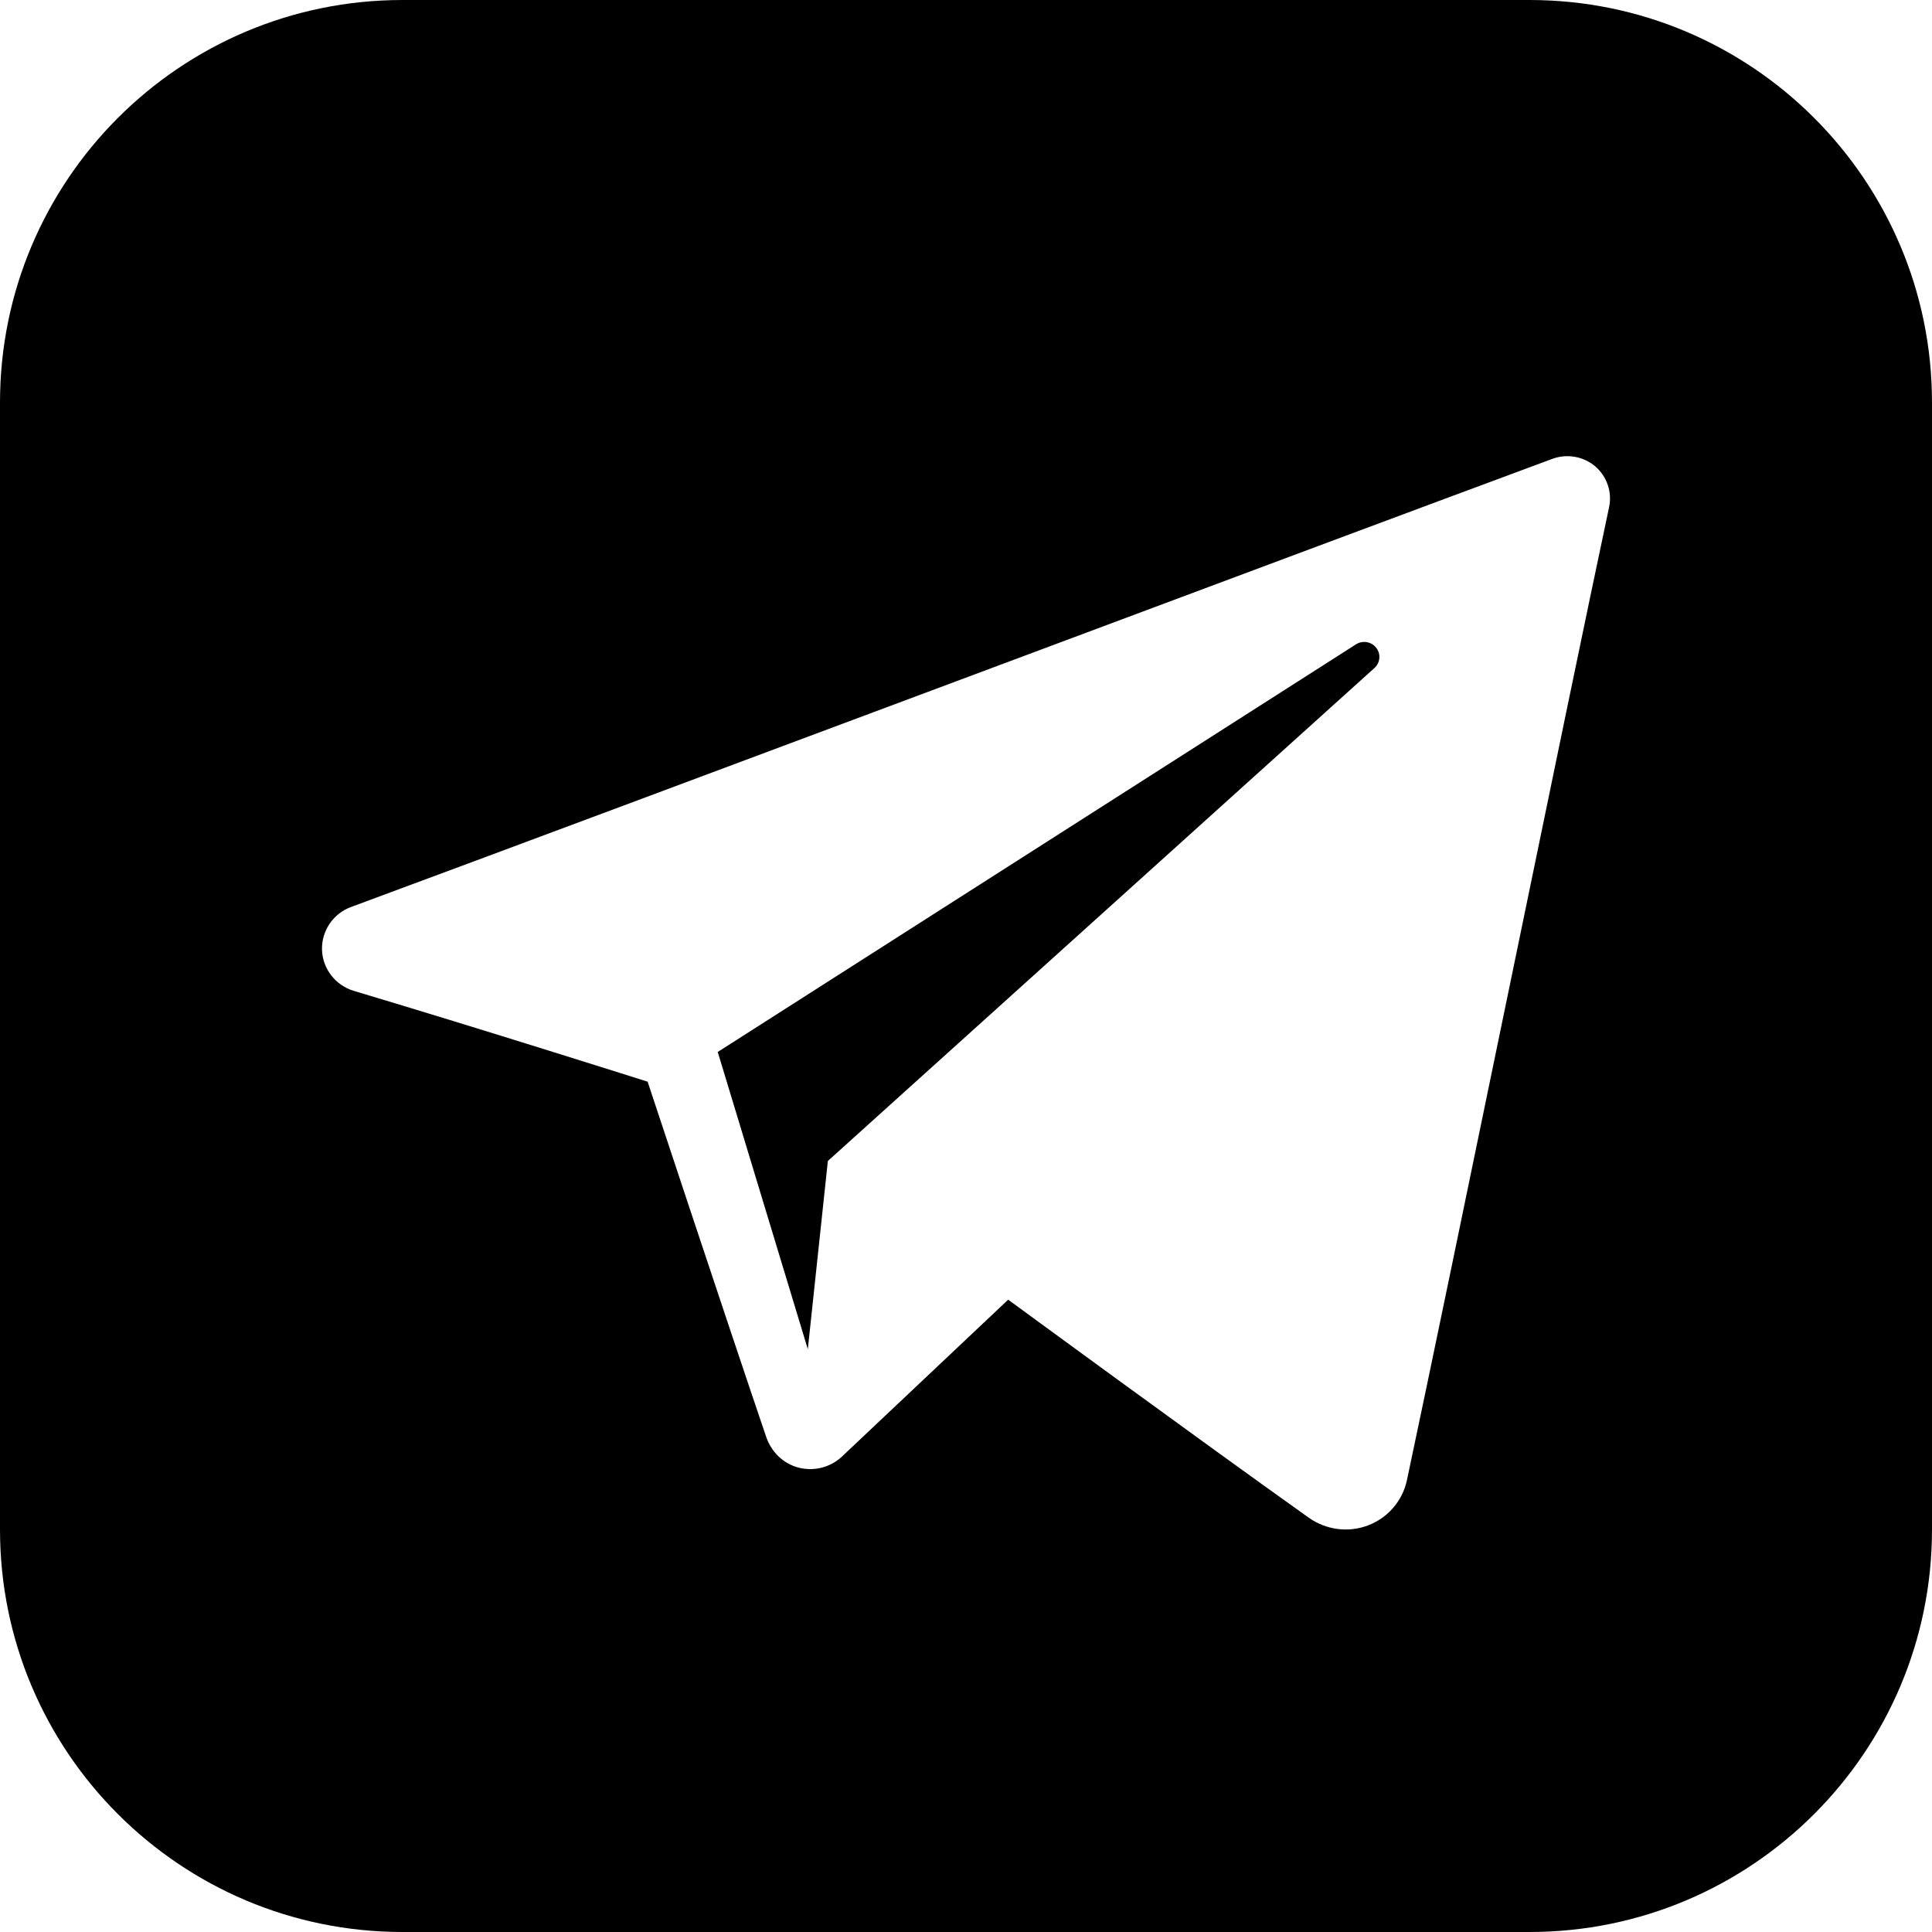
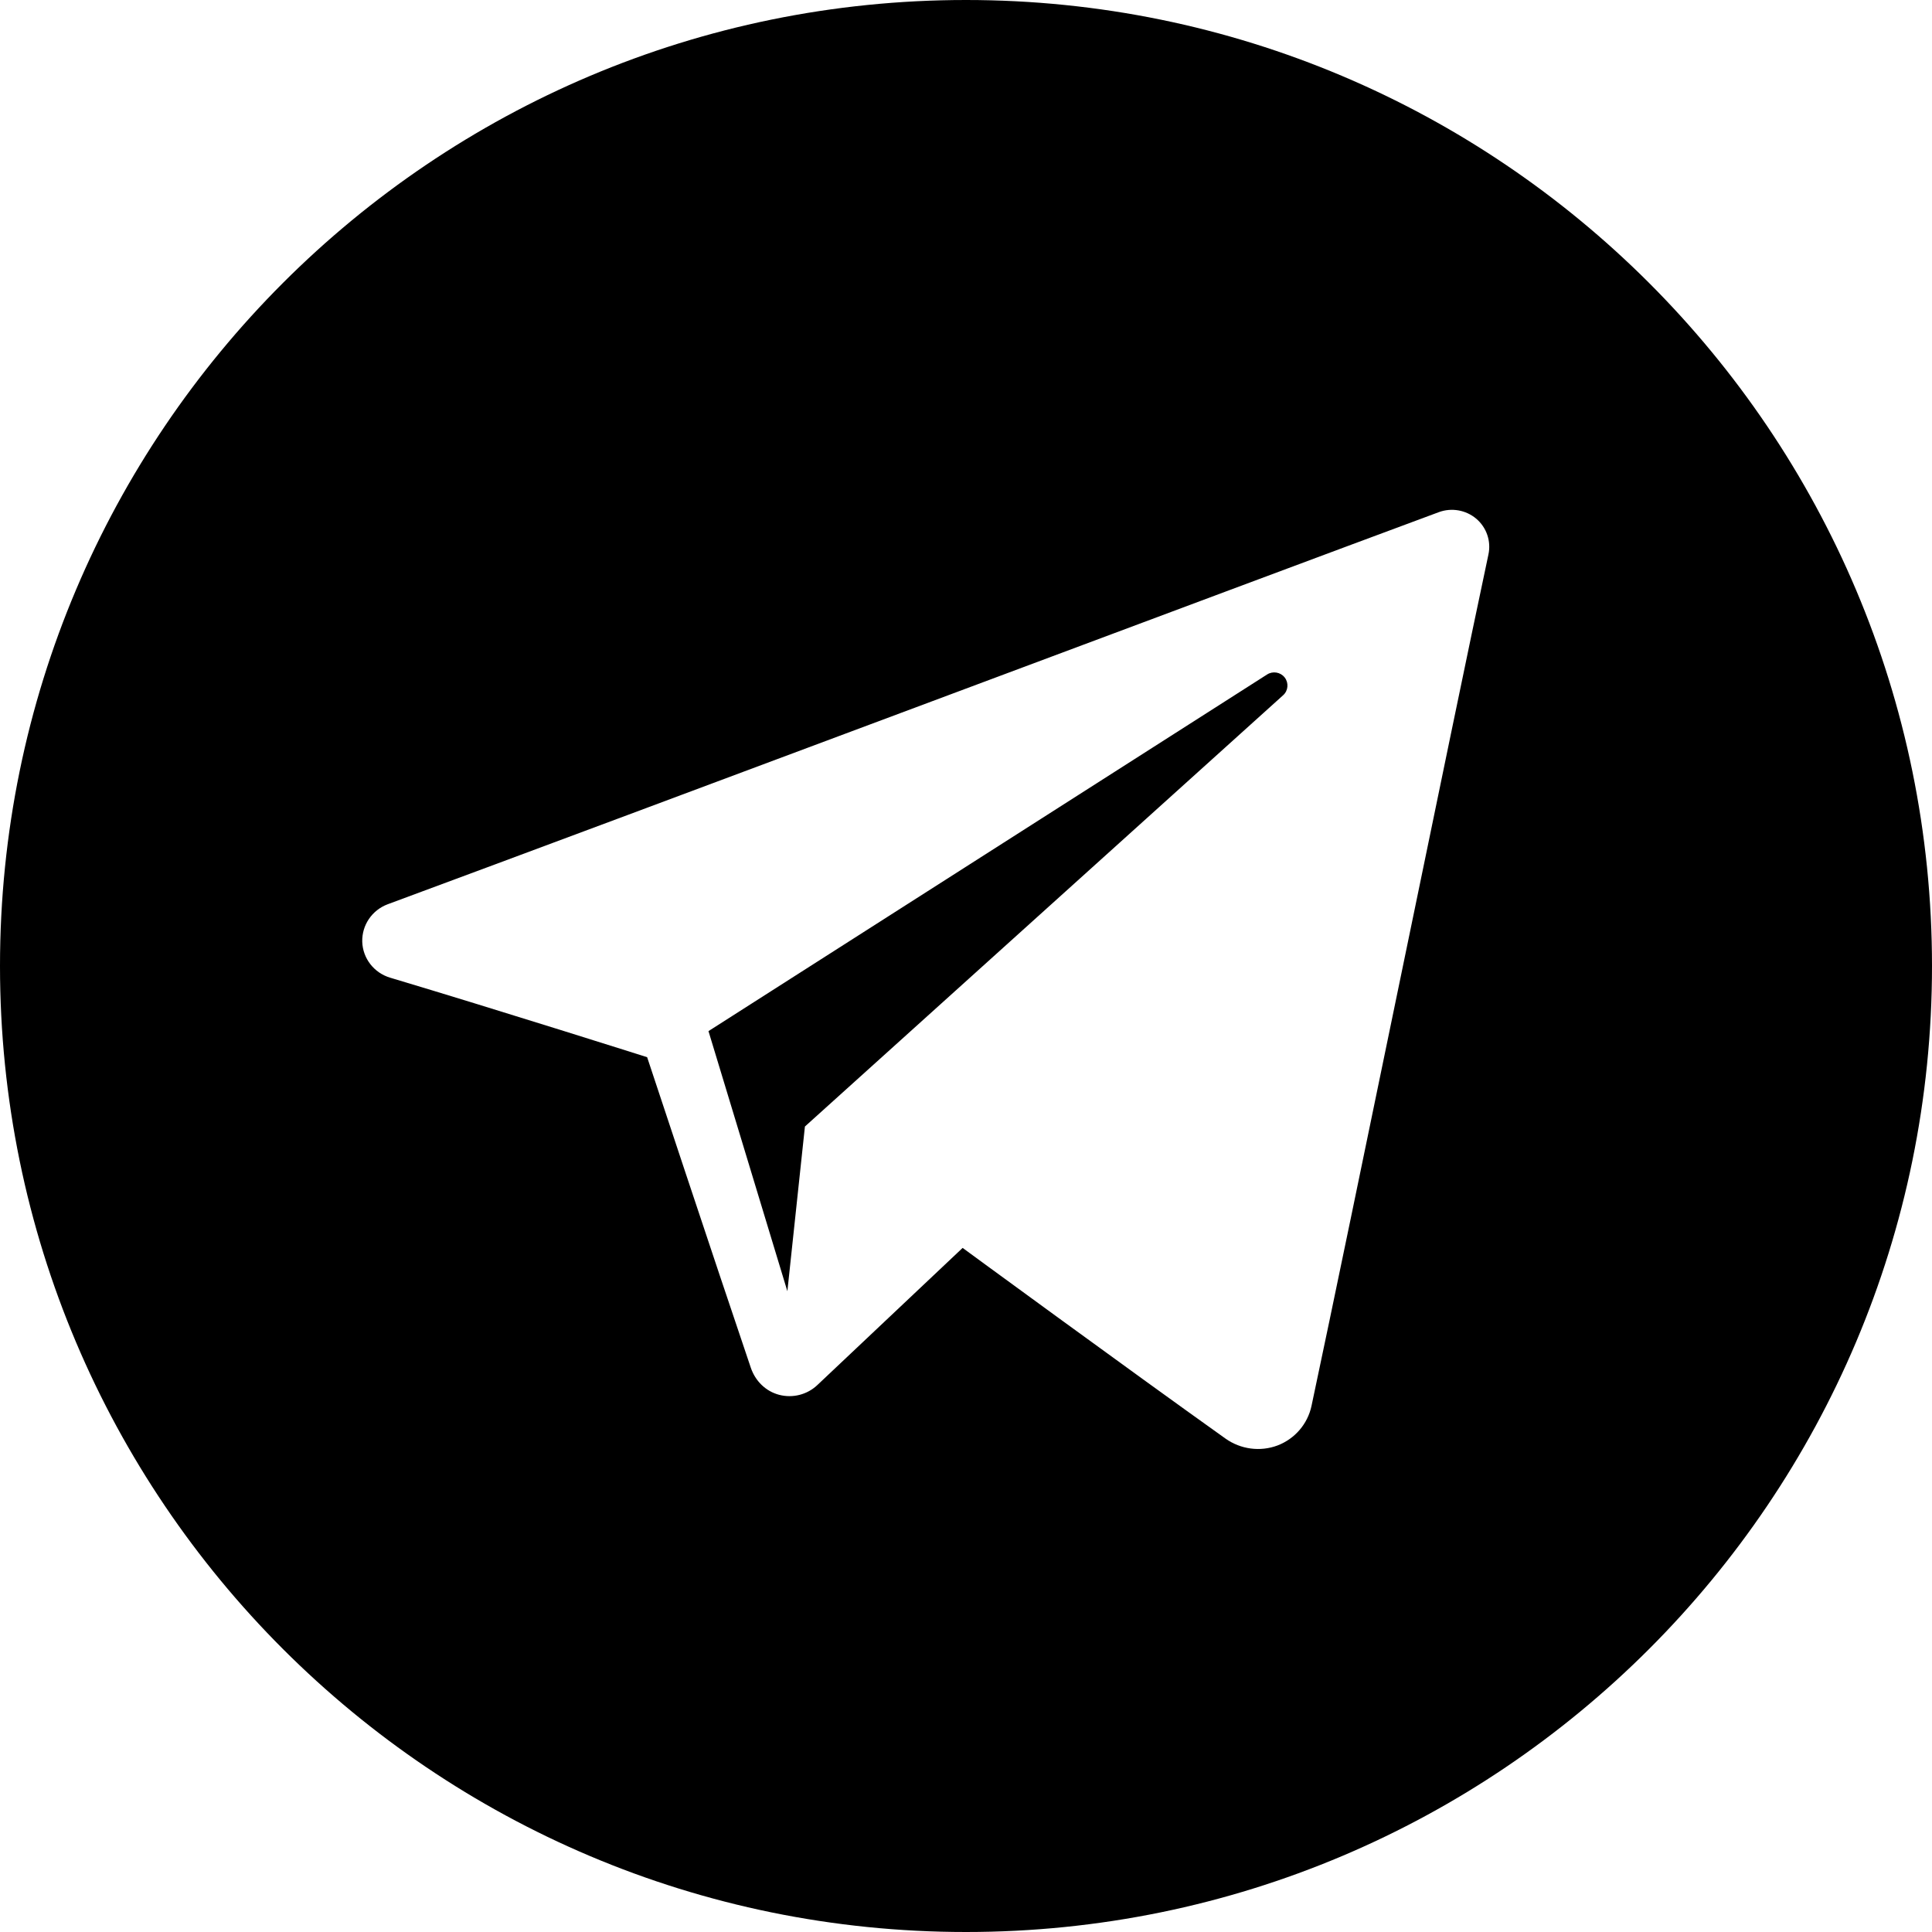
<svg xmlns="http://www.w3.org/2000/svg" width="24px" height="24px" version="1.1" xml:space="preserve" style="fill-rule:evenodd;clip-rule:evenodd;stroke-linejoin:round;stroke-miterlimit:1.414;">
-   <path id="telegram-3" d="M19,24l-14,0c-2.761,0 -5,-2.239 -5,-5l0,-14c0,-2.761 2.239,-5 5,-5l14,0c2.762,0 5,2.239 5,5l0,14c0,2.761 -2.238,5 -5,5Zm-2.744,-5.148c0.215,0.153 0.491,0.191 0.738,0.097c0.246,-0.093 0.428,-0.304 0.483,-0.56c0.579,-2.722 1.985,-9.614 2.512,-12.09c0.039,-0.187 -0.027,-0.381 -0.173,-0.506c-0.147,-0.124 -0.351,-0.16 -0.532,-0.093c-2.795,1.034 -11.404,4.264 -14.923,5.567c-0.223,0.082 -0.368,0.297 -0.361,0.533c0.008,0.235 0.167,0.44 0.395,0.509c1.578,0.471 3.65,1.128 3.65,1.128c0,0 0.967,2.924 1.472,4.41c0.063,0.187 0.21,0.334 0.402,0.384c0.193,0.05 0.397,-0.002 0.541,-0.138c0.811,-0.765 2.064,-1.948 2.064,-1.948c0,0 2.381,1.746 3.732,2.707Zm-7.34,-5.784l1.119,3.692l0.249,-2.338c0,0 4.324,-3.9 6.79,-6.124c0.072,-0.065 0.082,-0.174 0.022,-0.251c-0.06,-0.077 -0.169,-0.095 -0.251,-0.043c-2.857,1.825 -7.929,5.064 -7.929,5.064Z" />
+   <path id="telegram-4" d="M12,0c-6.626,0 -12,5.372 -12,12c0,6.627 5.374,12 12,12c6.627,0 12,-5.373 12,-12c0,-6.628 -5.373,-12 -12,-12Zm3.224,17.871c0.188,0.133 0.43,0.166 0.646,0.085c0.215,-0.082 0.374,-0.267 0.422,-0.491c0.507,-2.382 1.737,-8.412 2.198,-10.578c0.035,-0.164 -0.023,-0.334 -0.151,-0.443c-0.129,-0.109 -0.307,-0.14 -0.465,-0.082c-2.446,0.906 -9.979,3.732 -13.058,4.871c-0.195,0.073 -0.322,0.26 -0.316,0.467c0.007,0.206 0.146,0.385 0.346,0.445c1.381,0.413 3.193,0.988 3.193,0.988c0,0 0.847,2.558 1.288,3.858c0.056,0.164 0.184,0.292 0.352,0.336c0.169,0.044 0.348,-0.002 0.474,-0.121c0.709,-0.669 1.805,-1.704 1.805,-1.704c0,0 2.084,1.527 3.266,2.369Zm-6.423,-5.062l0.98,3.231l0.218,-2.046c0,0 3.783,-3.413 5.941,-5.358c0.063,-0.057 0.071,-0.153 0.019,-0.22c-0.052,-0.067 -0.148,-0.083 -0.219,-0.037c-2.5,1.596 -6.939,4.43 -6.939,4.43Z" />
</svg>
